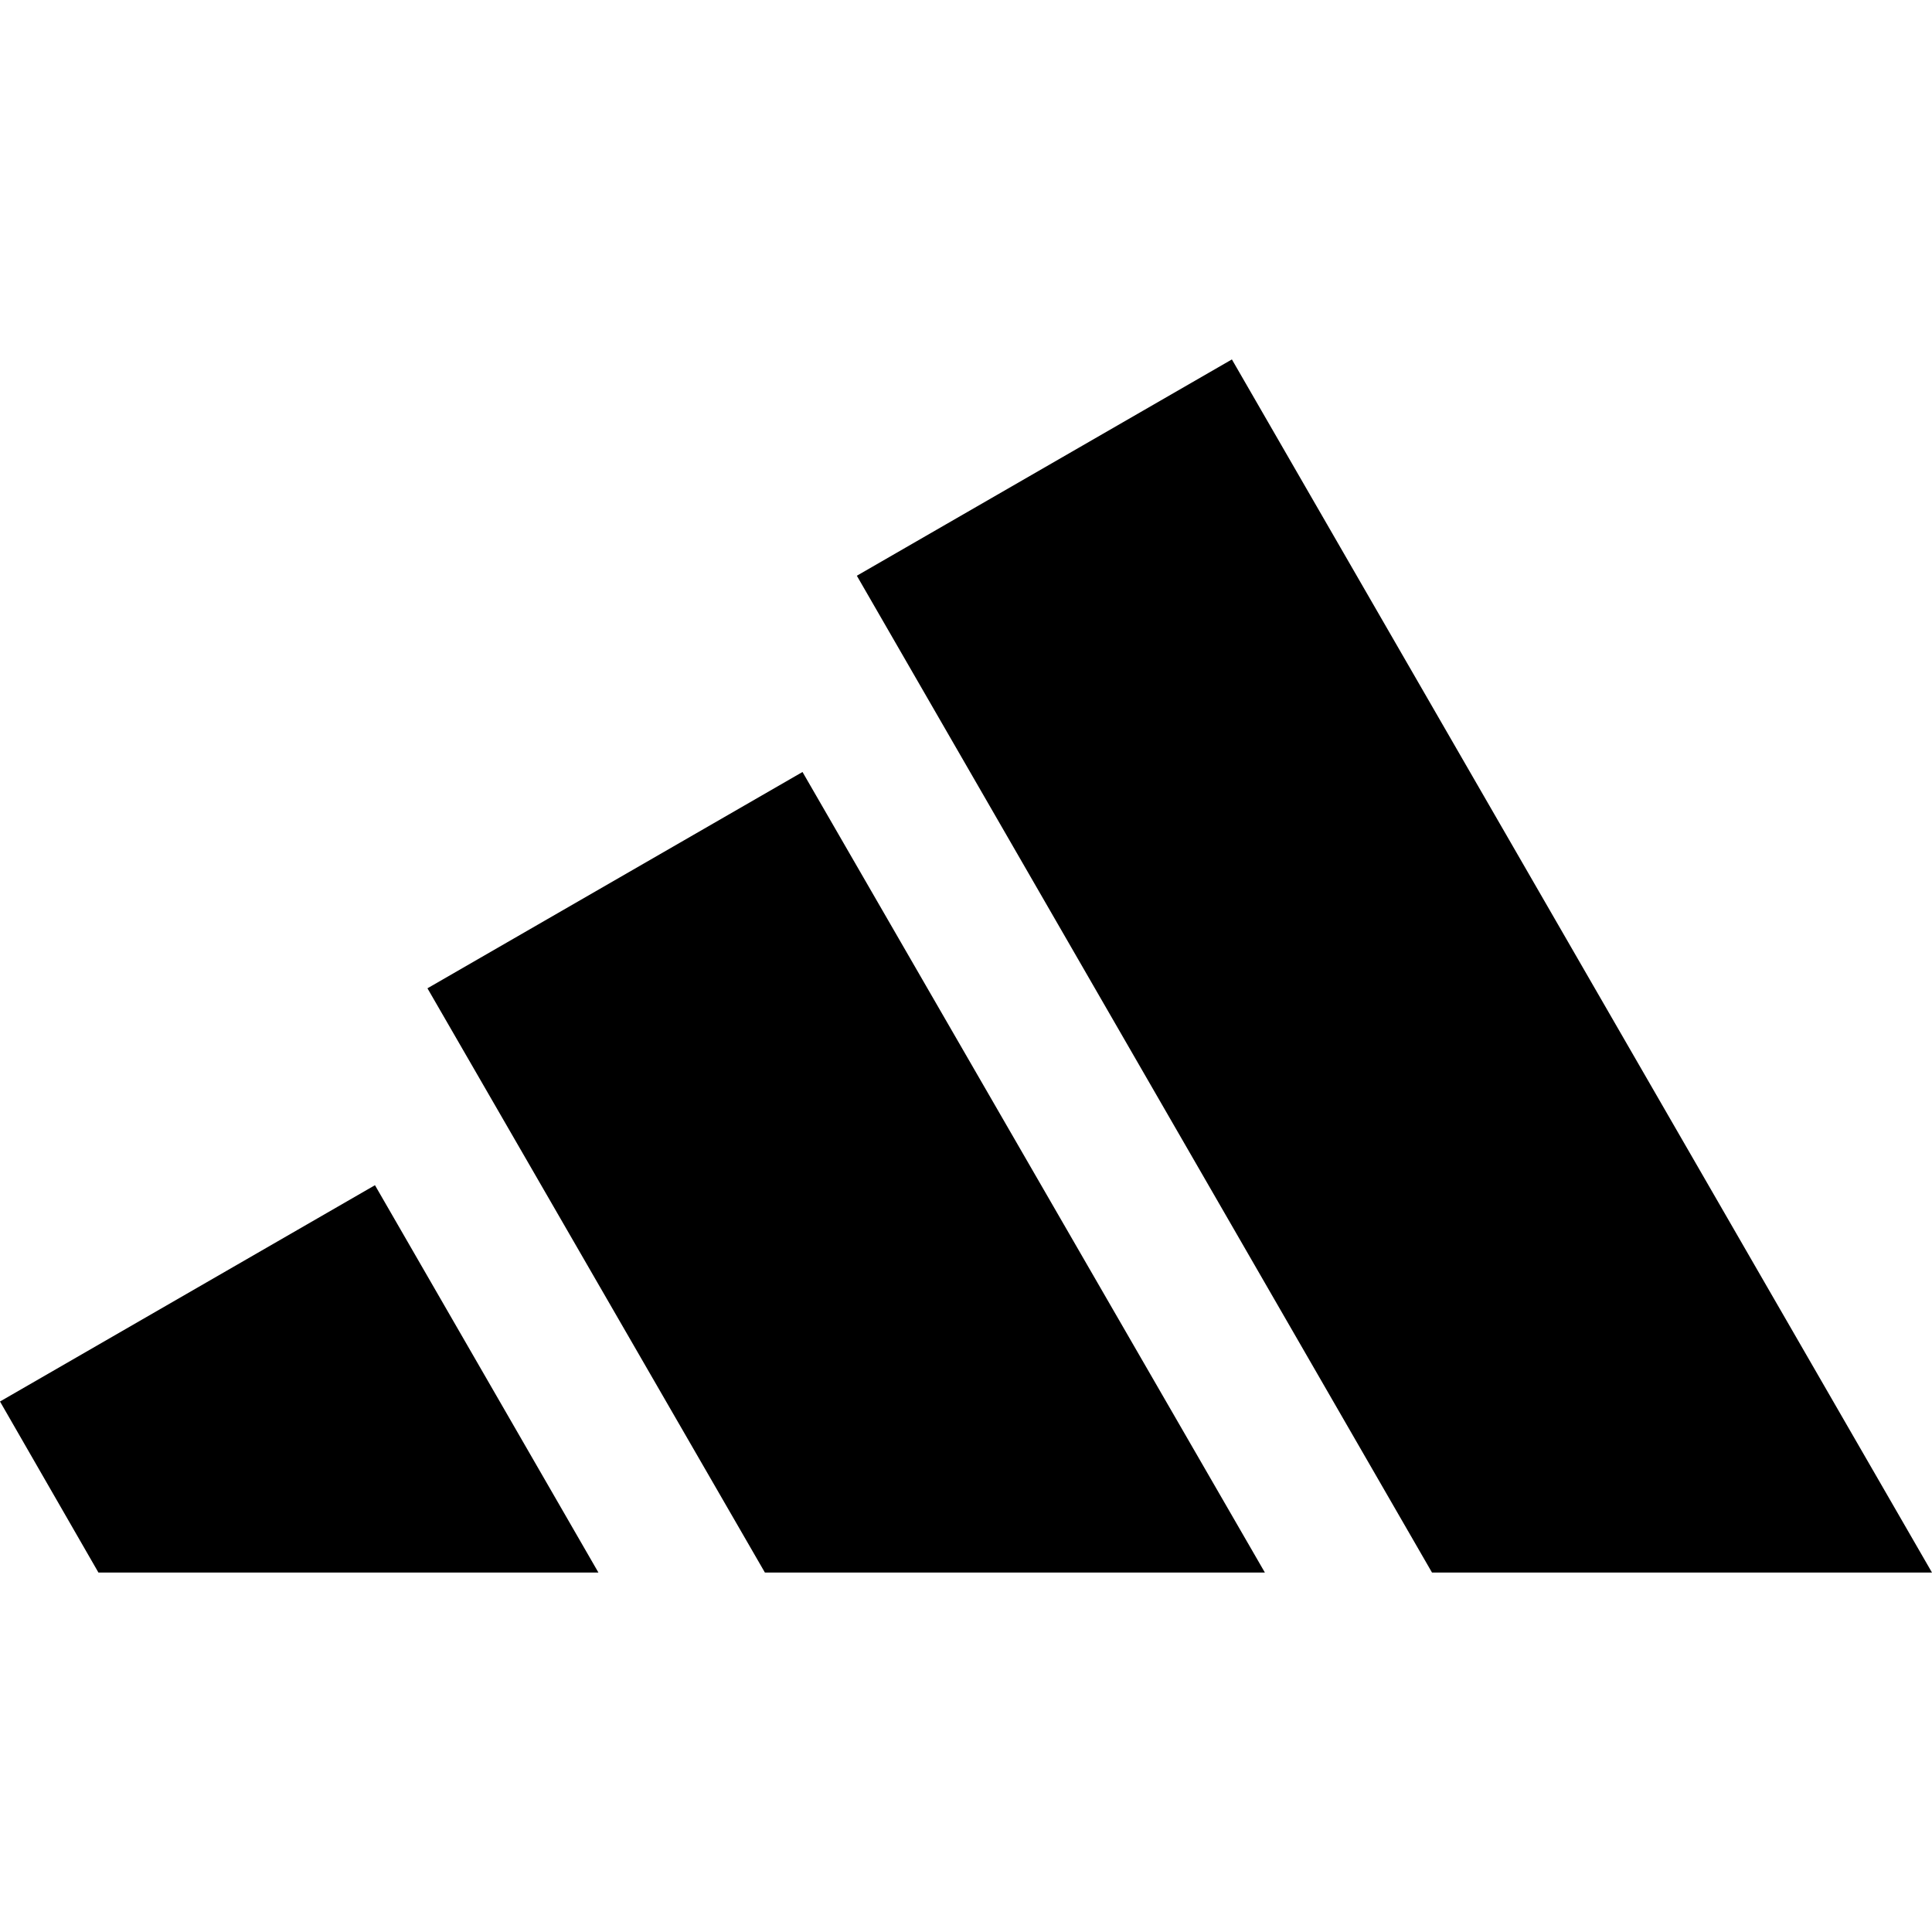
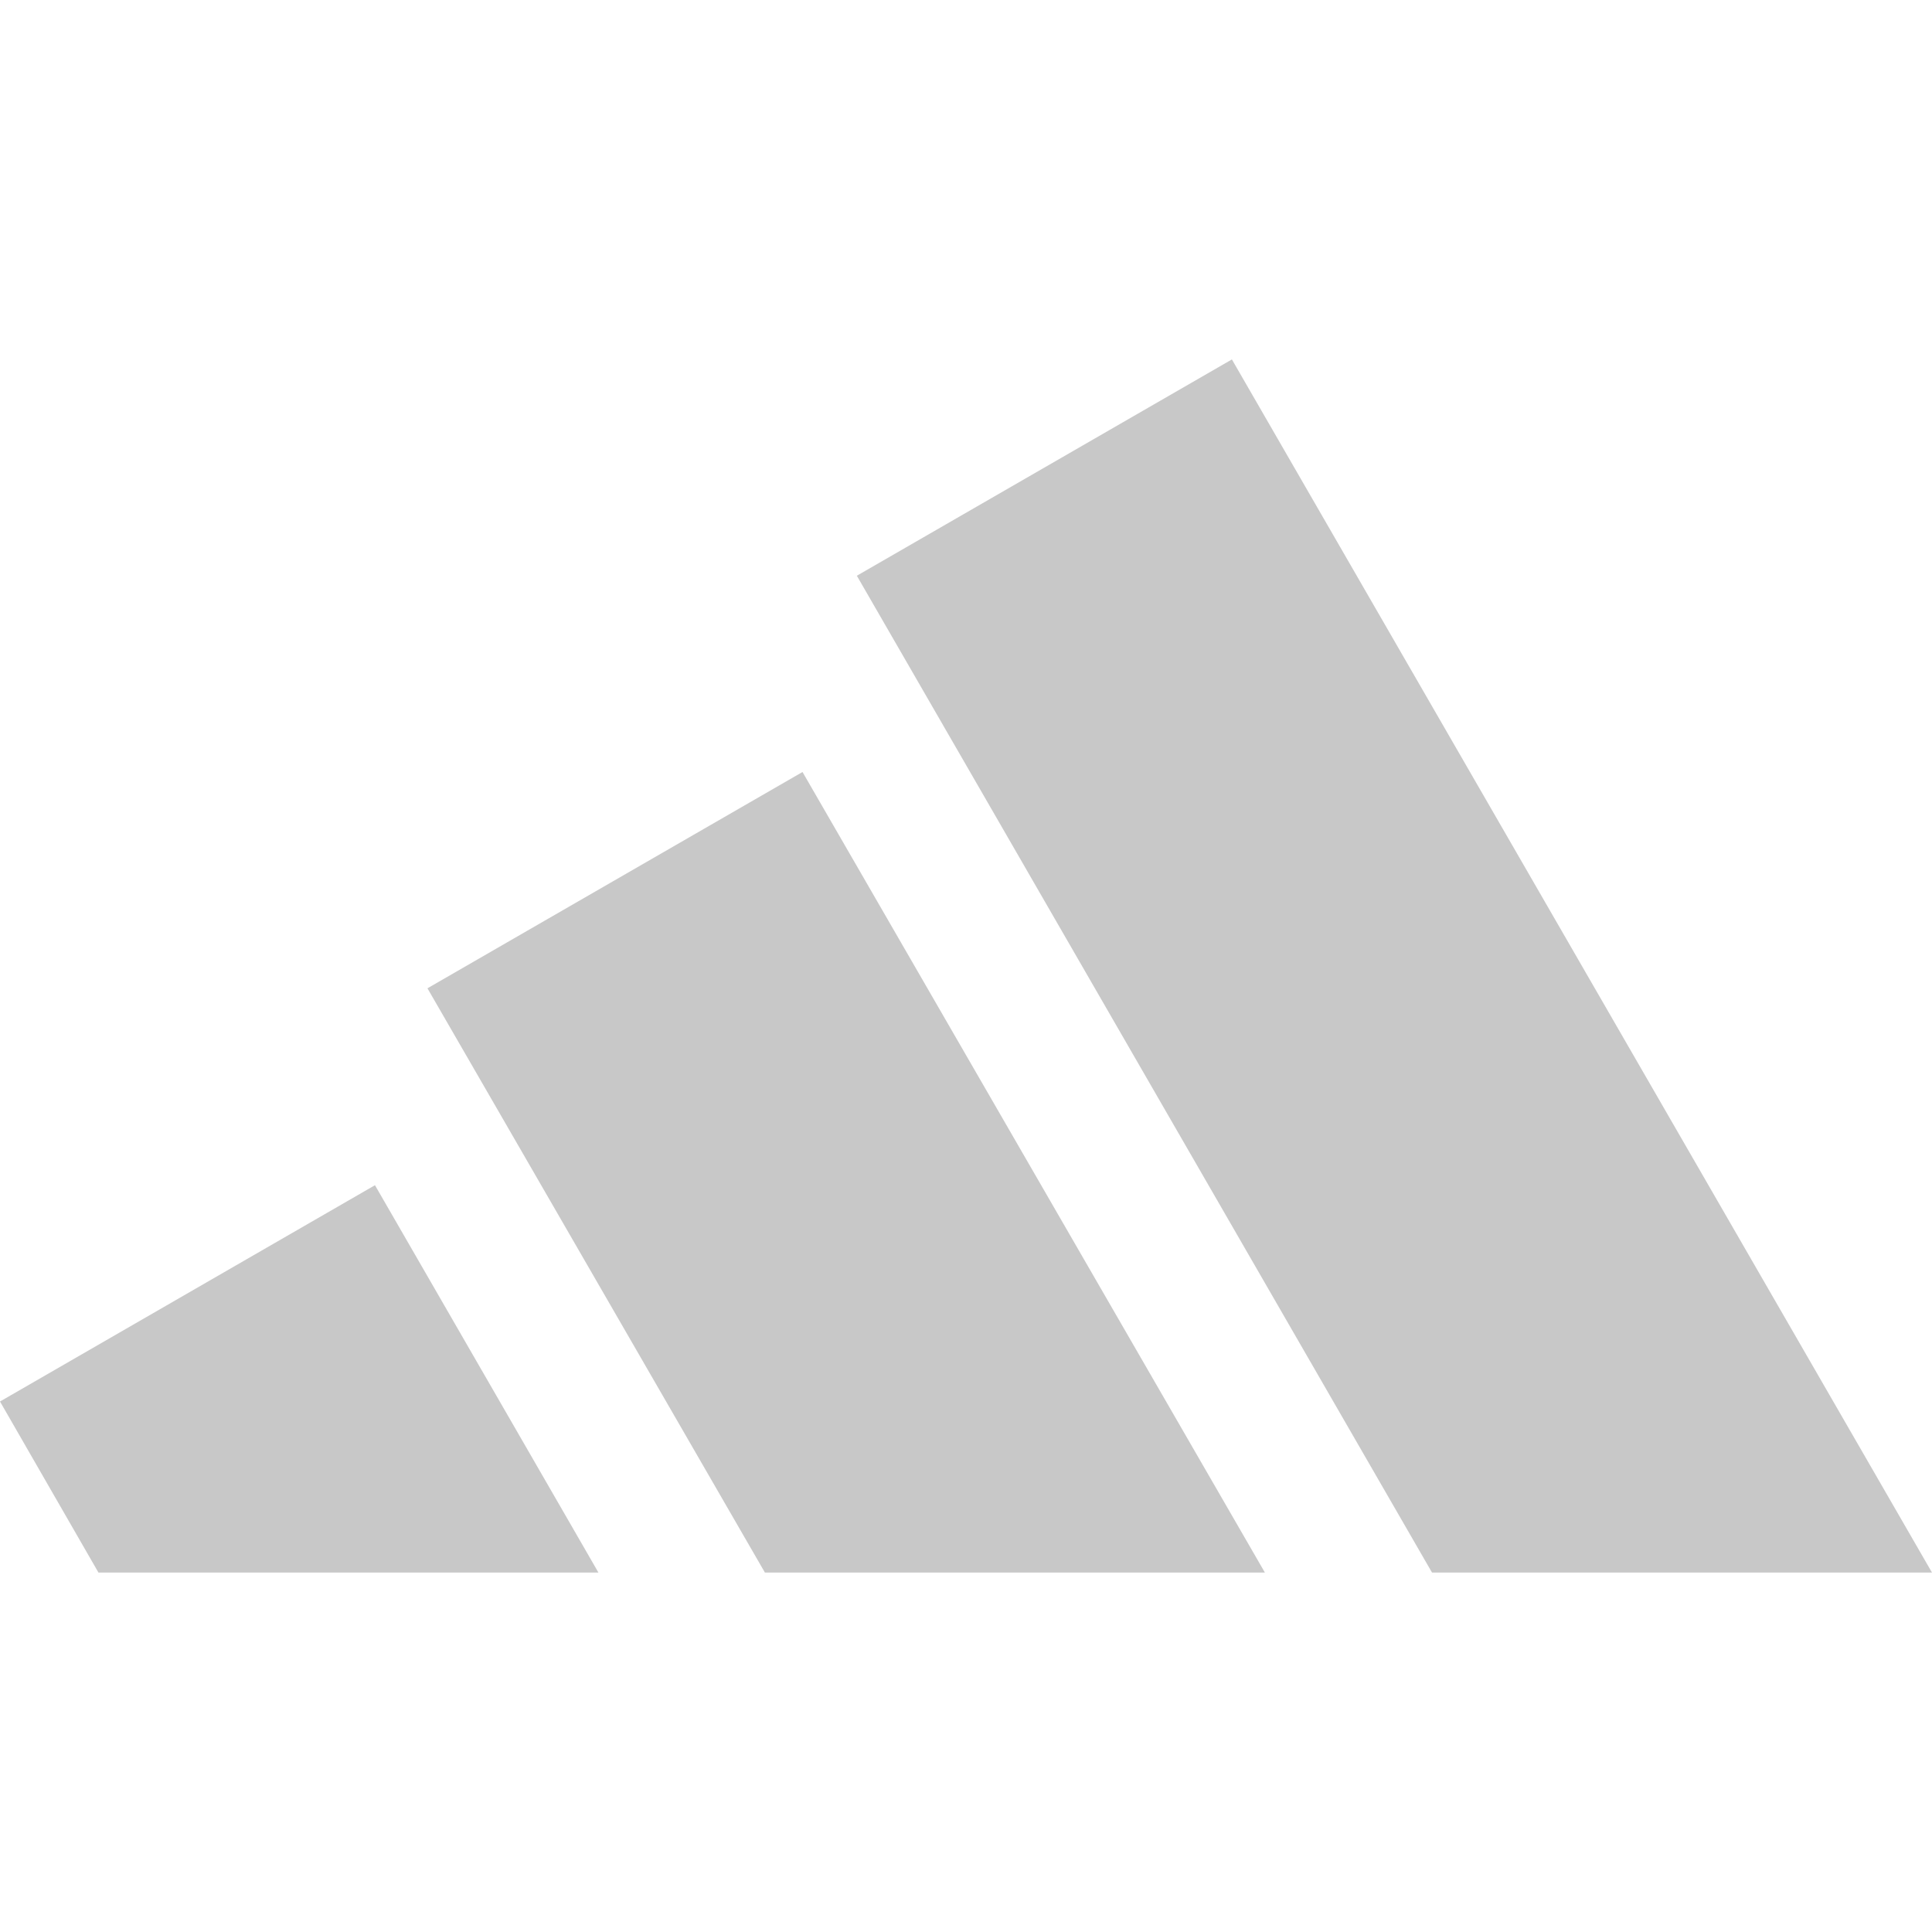
- <svg xmlns="http://www.w3.org/2000/svg" fill="#000000" role="img" viewBox="0 0 24 24">
+ <svg xmlns="http://www.w3.org/2000/svg" fill="#c8c8c8" role="img" viewBox="0 0 24 24">
  <path d="m24 19.535-8.697-15.07-4.659 2.687 7.145 12.383Zm-8.287 0L9.969 9.59 5.31 12.277l4.192 7.258ZM4.658 14.723l2.776 4.812H1.223L0 17.41Z" />
</svg>
